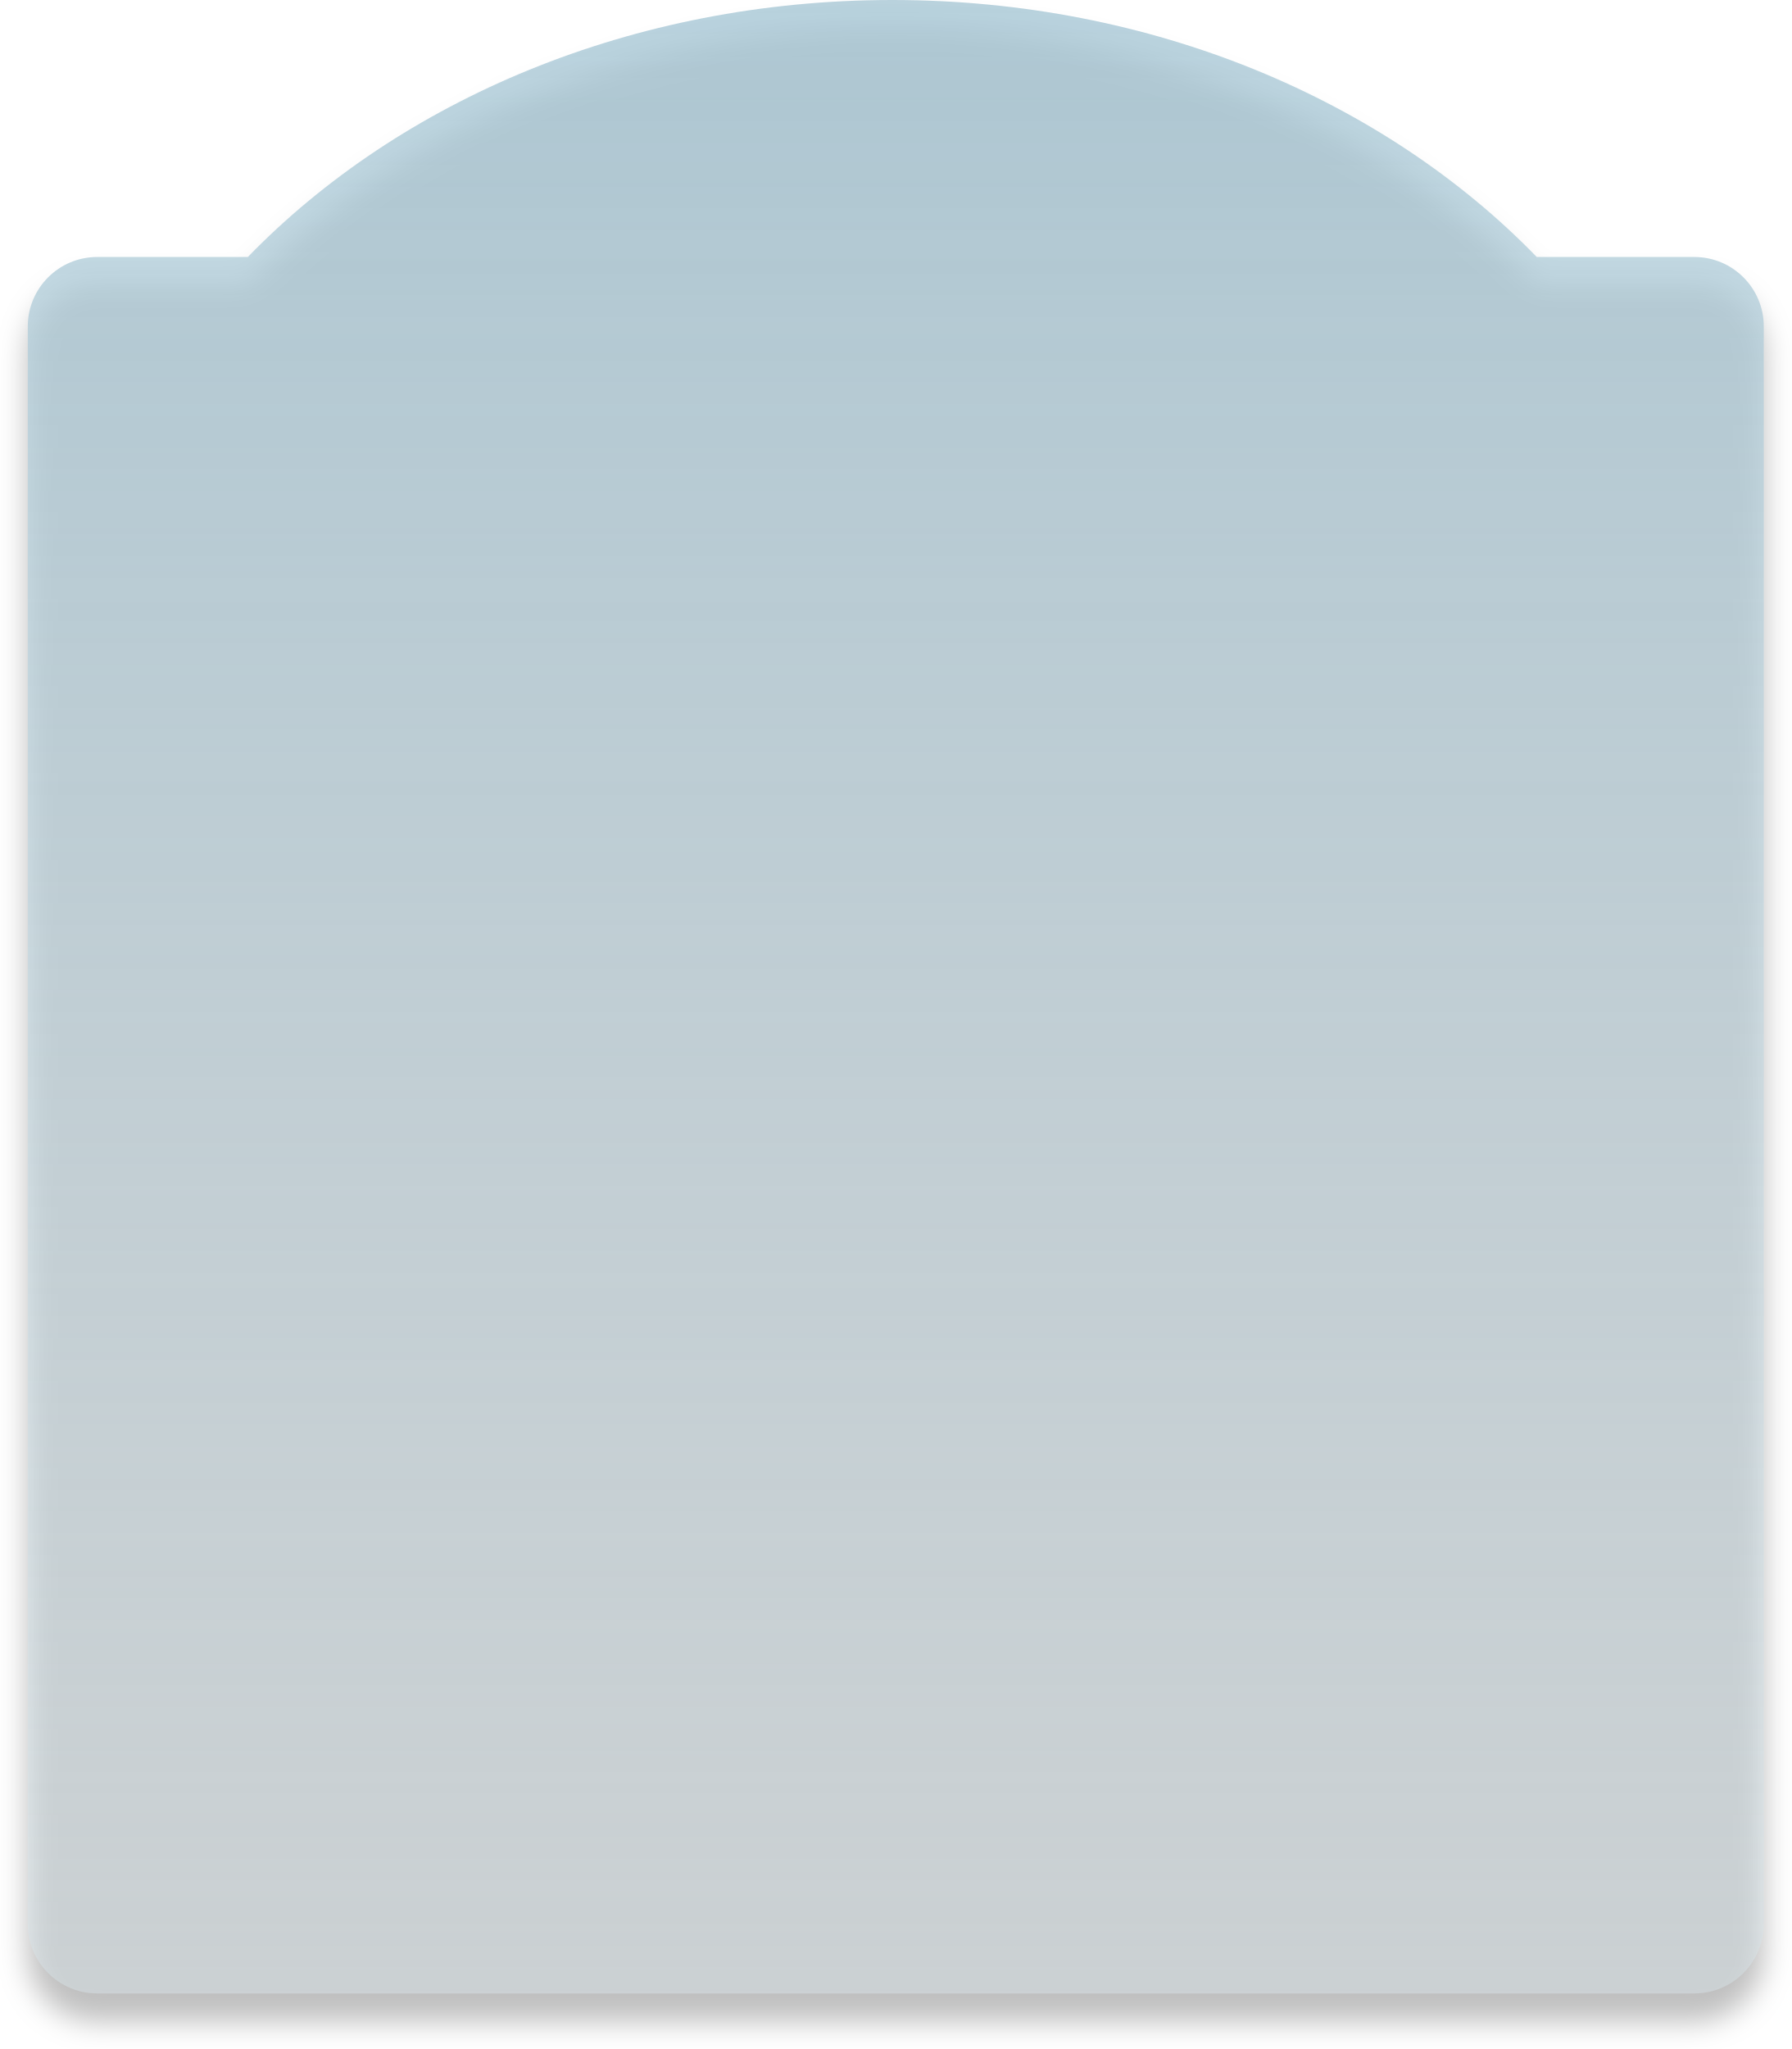
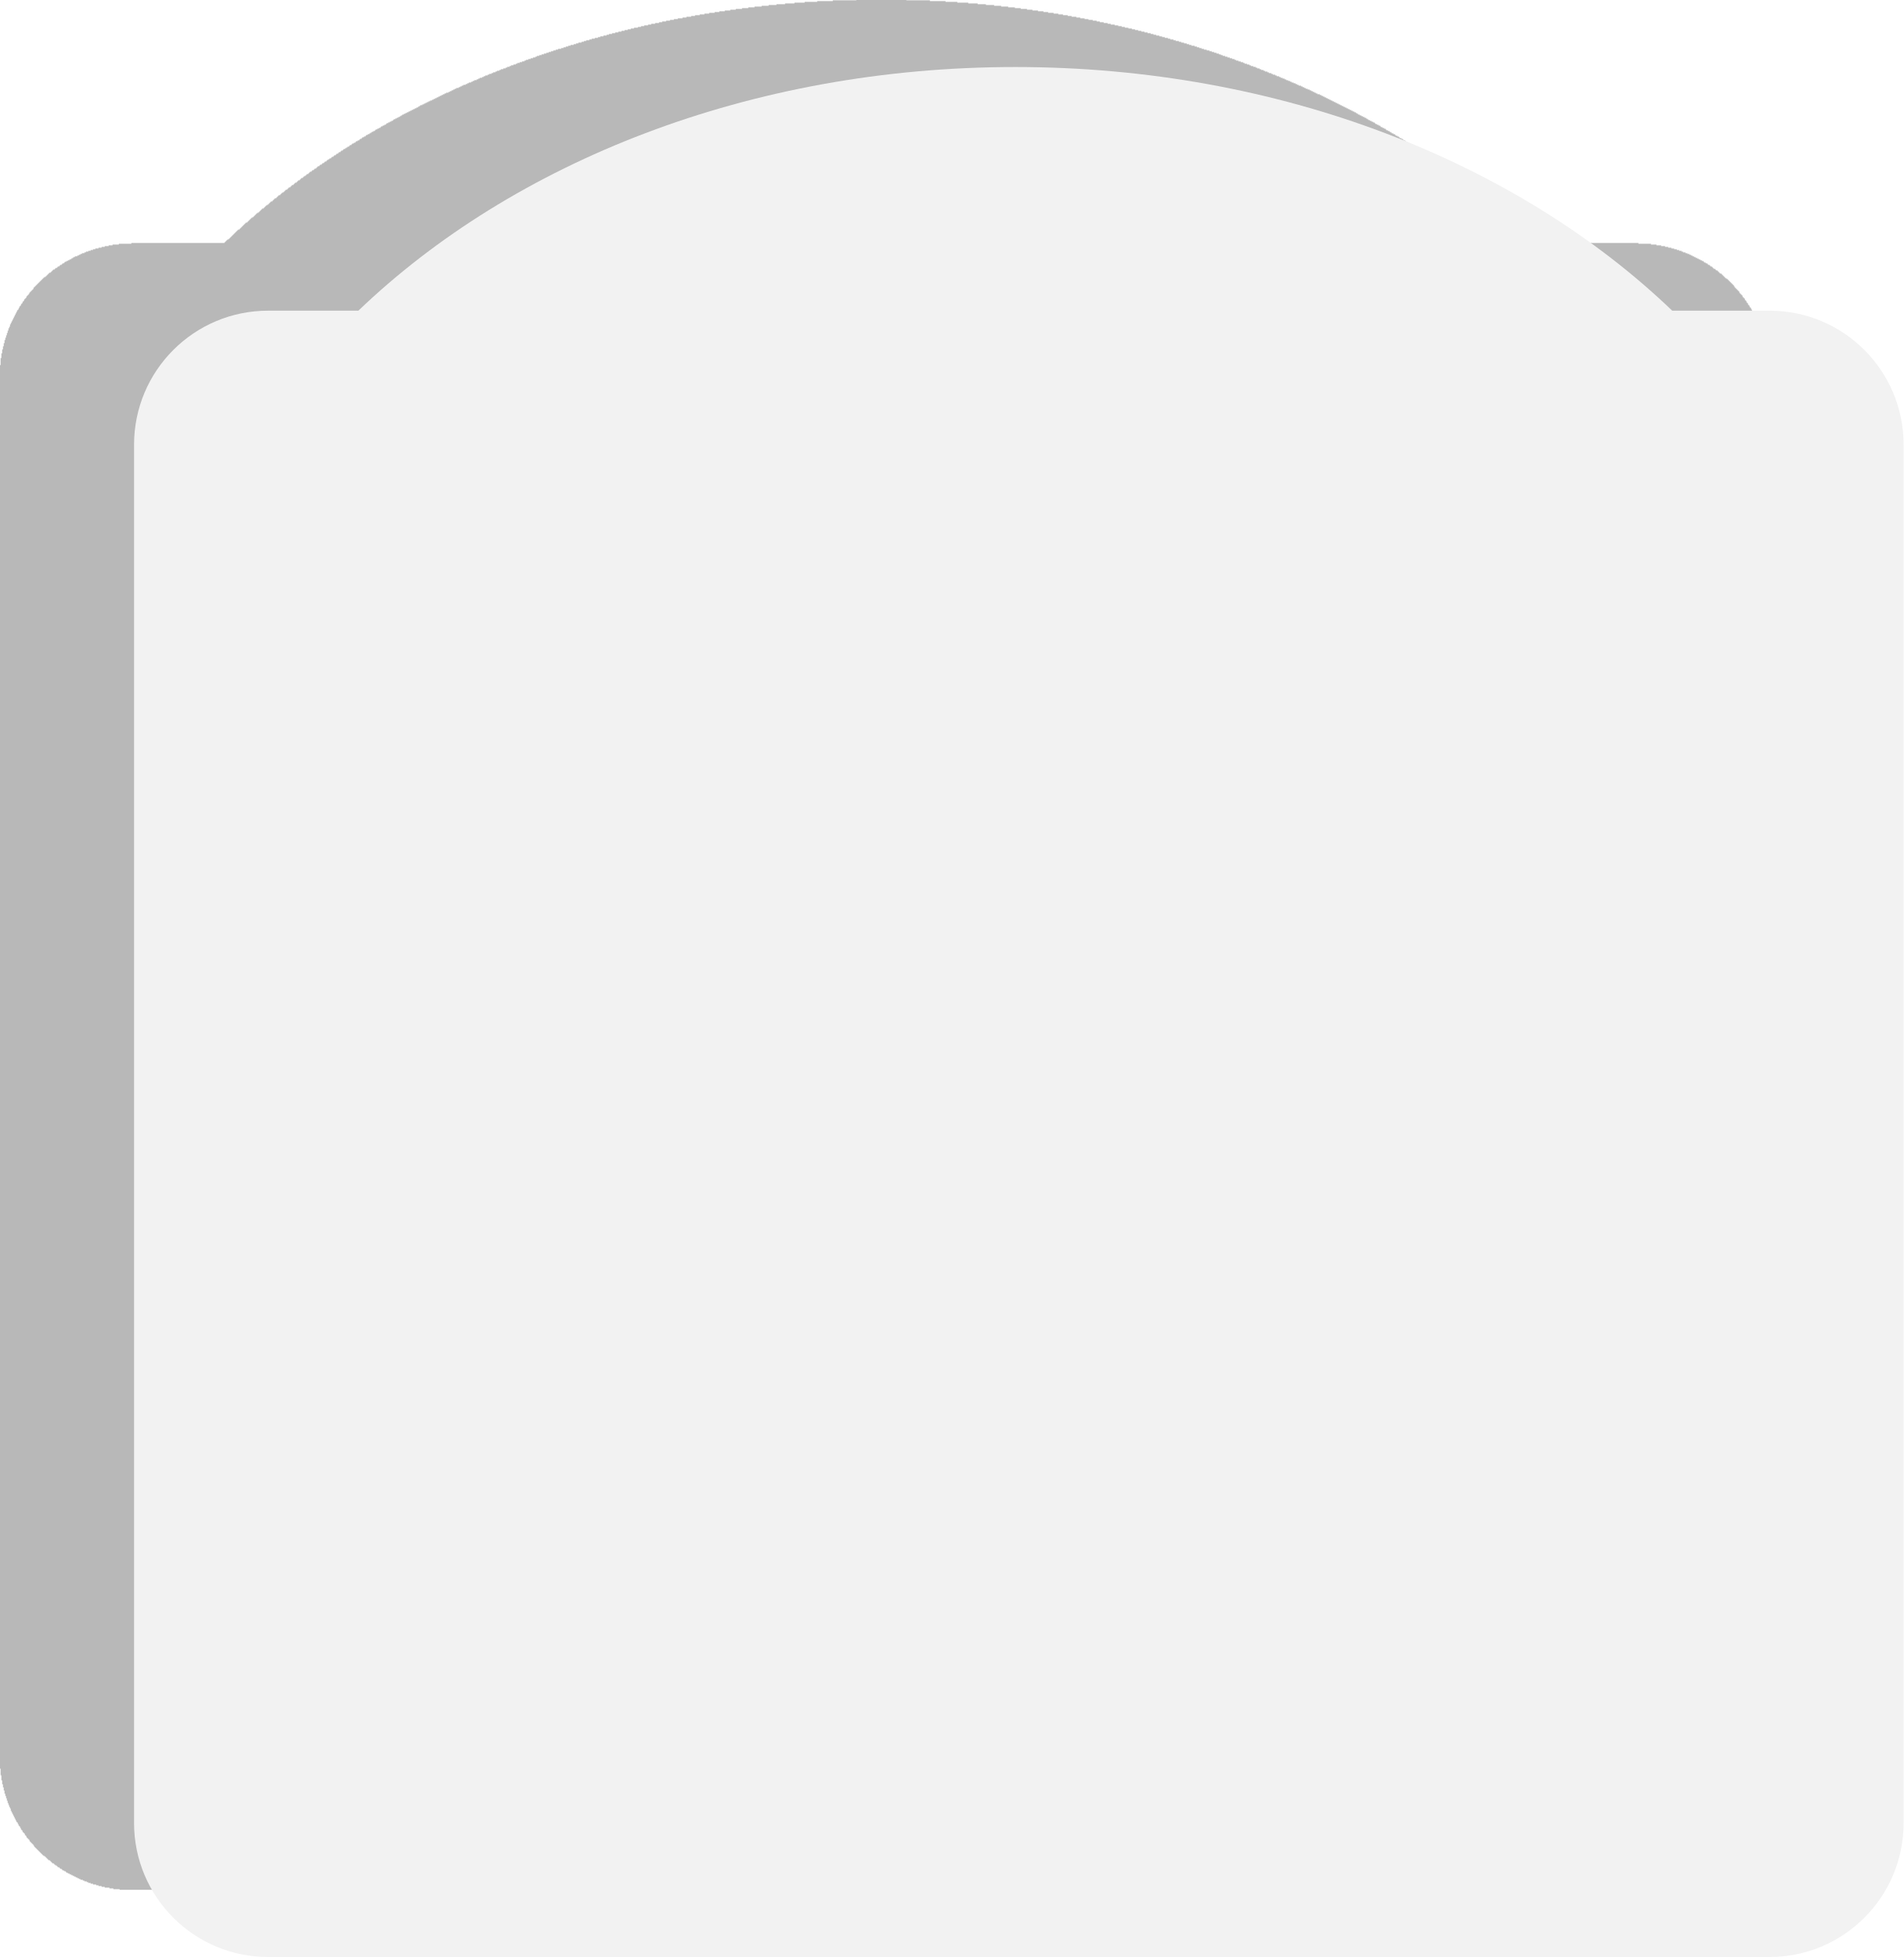
- <svg xmlns="http://www.w3.org/2000/svg" width="258" height="295" viewBox="0 0 258 295" fill="none">
+ <svg xmlns="http://www.w3.org/2000/svg" width="142" height="146" viewBox="0 0 142 146" fill="none">
  <g filter="url(#filter0_d)">
-     <path fill-rule="evenodd" clip-rule="evenodd" d="M35.692 37C57.602 14.425 91.038 0 128.5 0C165.962 0 199.398 14.425 221.308 37H244C249.523 37 254 41.477 254 47V277C254 282.523 249.523 287 244 287H14C8.477 287 4 282.523 4 277V47C4 41.477 8.477 37 14 37H35.692Z" fill="url(#paint0_linear)" />
+     <path fill-rule="evenodd" clip-rule="evenodd" d="M26.733 23.178C38.302 12.087 55.956 5 75.736 5C95.516 5 113.17 12.087 124.739 23.178H132C137.523 23.178 142 27.655 142 33.178V136C142 141.523 137.523 146 132 146H20C14.477 146 10 141.523 10 136V33.178C10 27.655 14.477 23.178 20 23.178H26.733Z" fill="#F2F2F2" />
  </g>
  <defs>
-     <filter id="filter0_d" x="0" y="0" width="258" height="295" filterUnits="userSpaceOnUse" color-interpolation-filters="sRGB">
+     <filter id="filter0_d" x="0" y="0" width="142" height="146" filterUnits="userSpaceOnUse" color-interpolation-filters="sRGB">
      <feFlood flood-opacity="0" result="BackgroundImageFix" />
      <feColorMatrix in="SourceAlpha" type="matrix" values="0 0 0 0 0 0 0 0 0 0 0 0 0 0 0 0 0 0 127 0" />
-       <feOffset dy="4" />
-       <feGaussianBlur stdDeviation="2" />
-       <feColorMatrix type="matrix" values="0 0 0 0 0 0 0 0 0 0 0 0 0 0 0 0 0 0 0.25 0" />
+       <feOffset dx="-10" dy="-5" />
+       <feColorMatrix type="matrix" values="0 0 0 0 0.722 0 0 0 0 0.722 0 0 0 0 0.722 0 0 0 1 0" />
      <feBlend mode="normal" in2="BackgroundImageFix" result="effect1_dropShadow" />
      <feBlend mode="normal" in="SourceGraphic" in2="effect1_dropShadow" result="shape" />
    </filter>
-     <linearGradient id="paint0_linear" x1="129" y1="0" x2="129" y2="287" gradientUnits="userSpaceOnUse">
-       <stop stop-color="#A9C8D6" stop-opacity="0.82" />
-       <stop offset="1" stop-color="#D9E5EA" stop-opacity="0.46" />
-     </linearGradient>
  </defs>
</svg>
